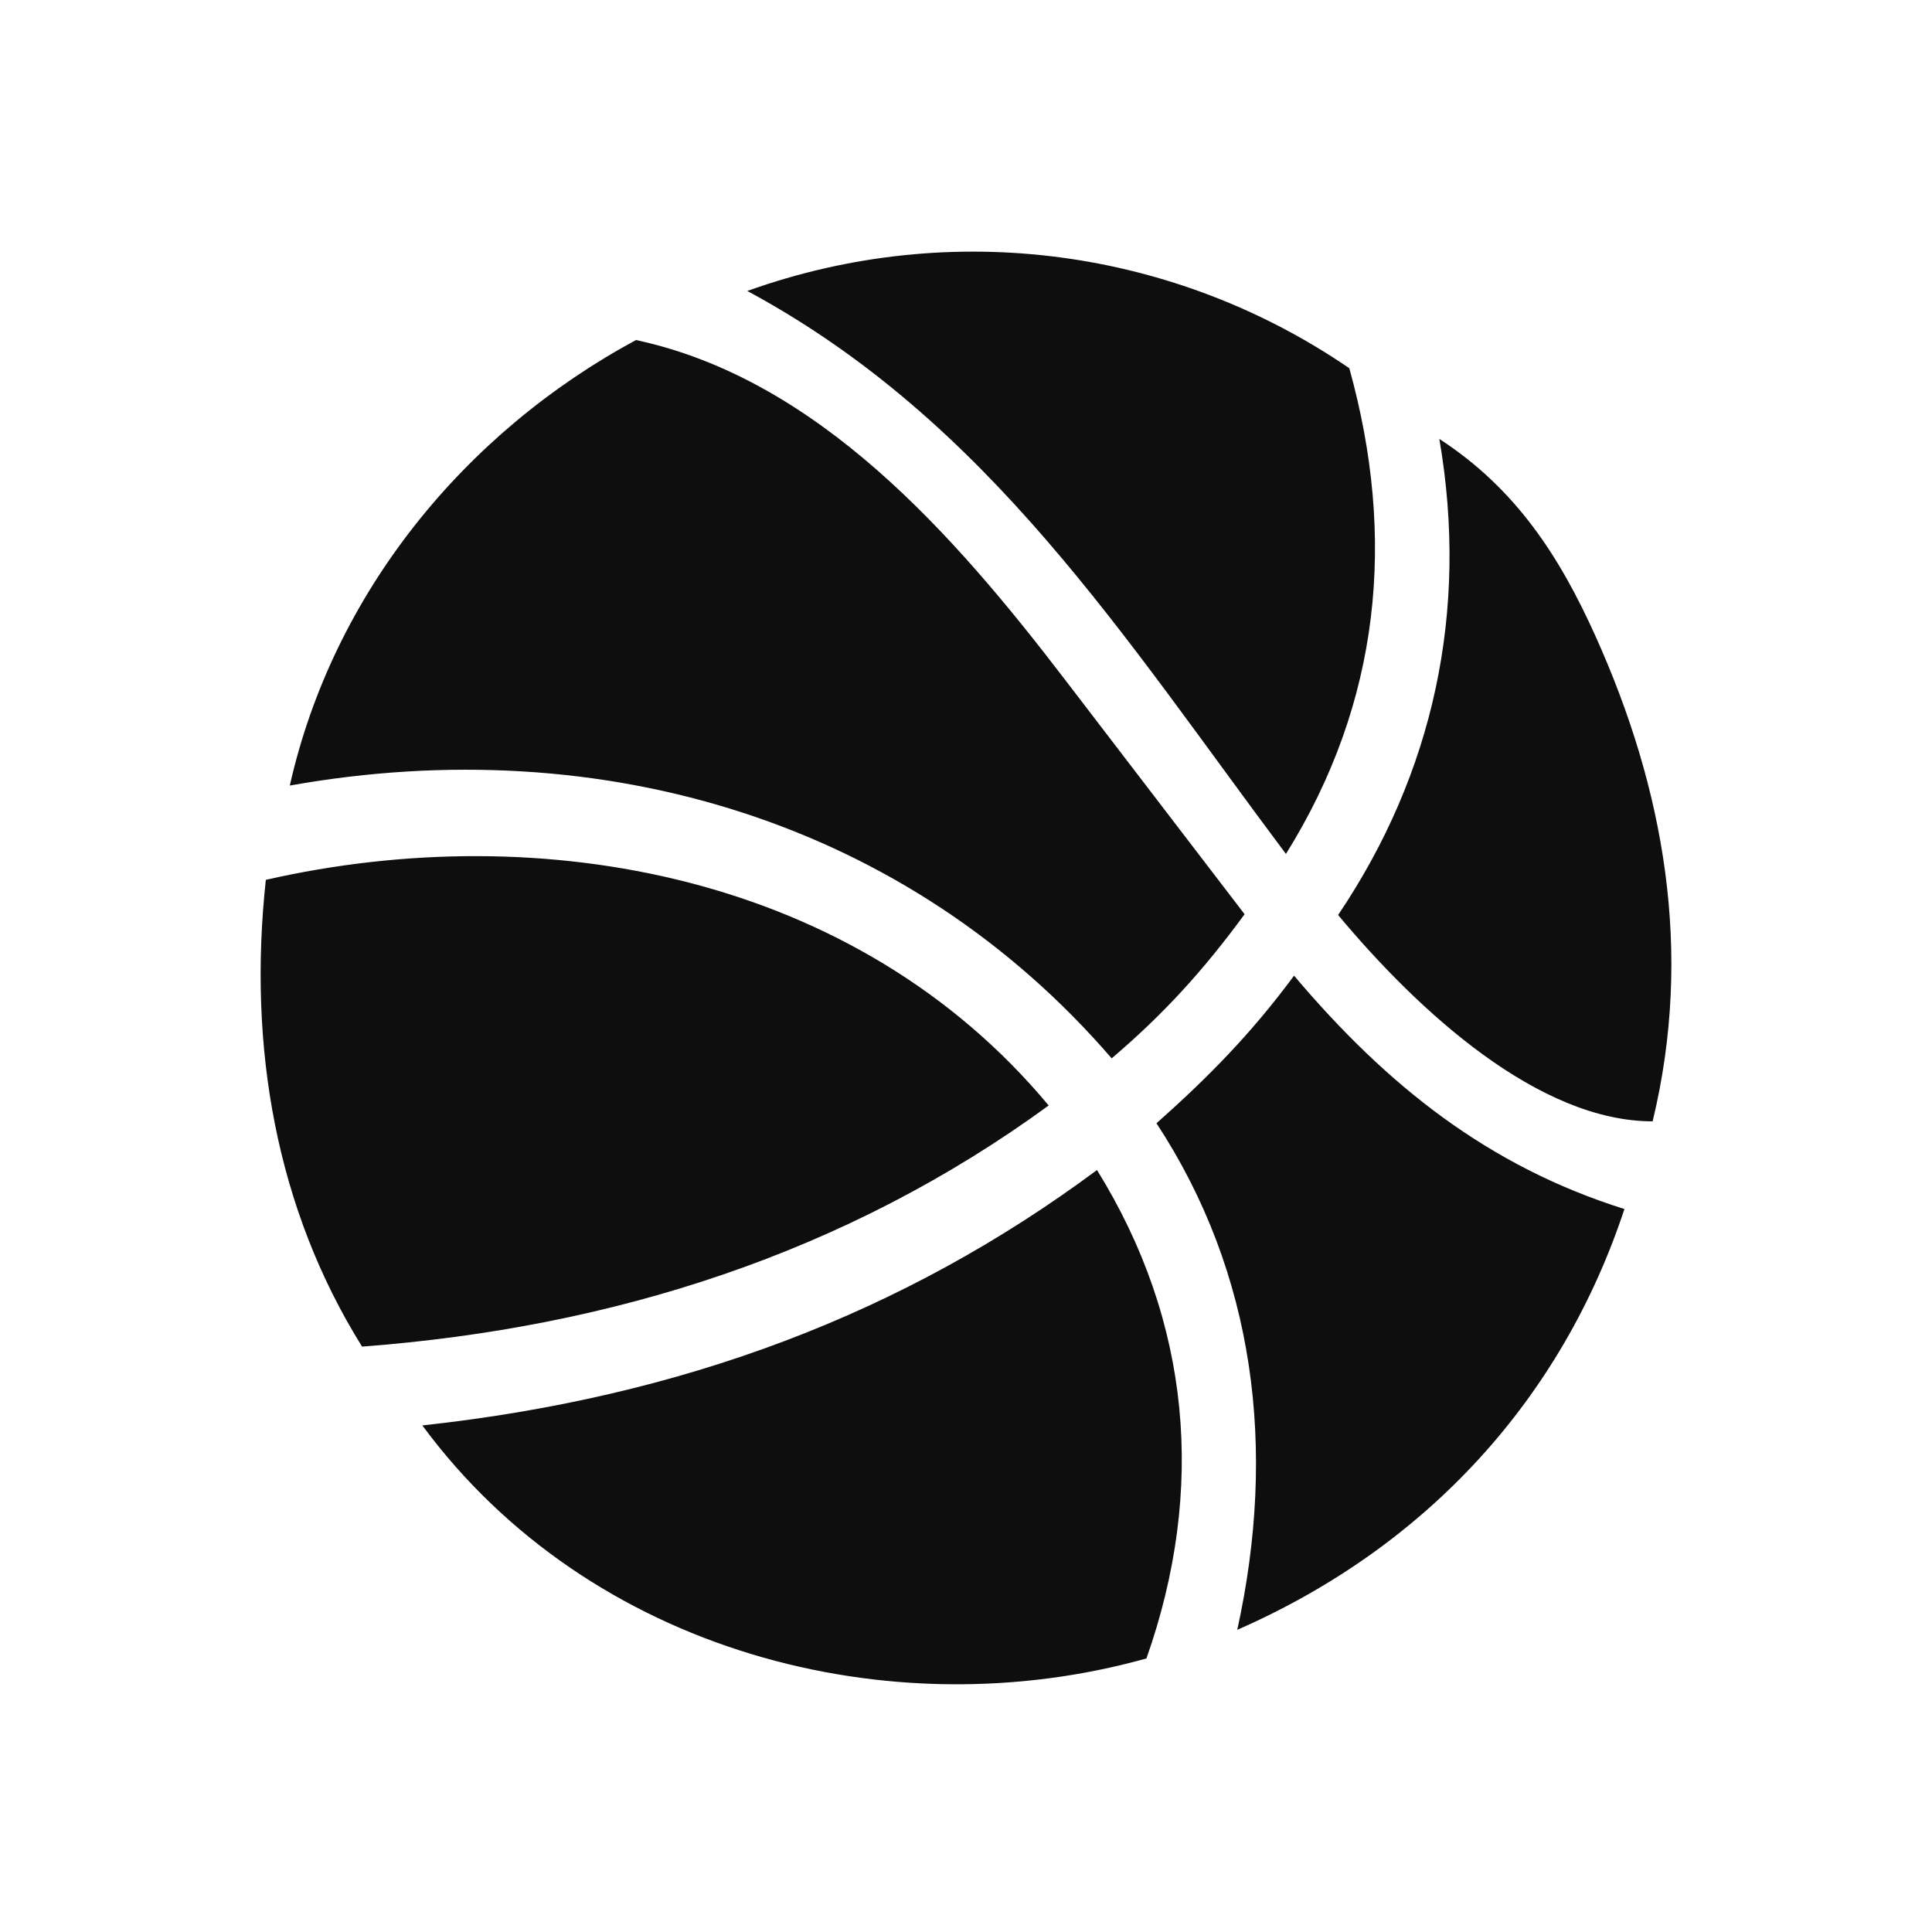
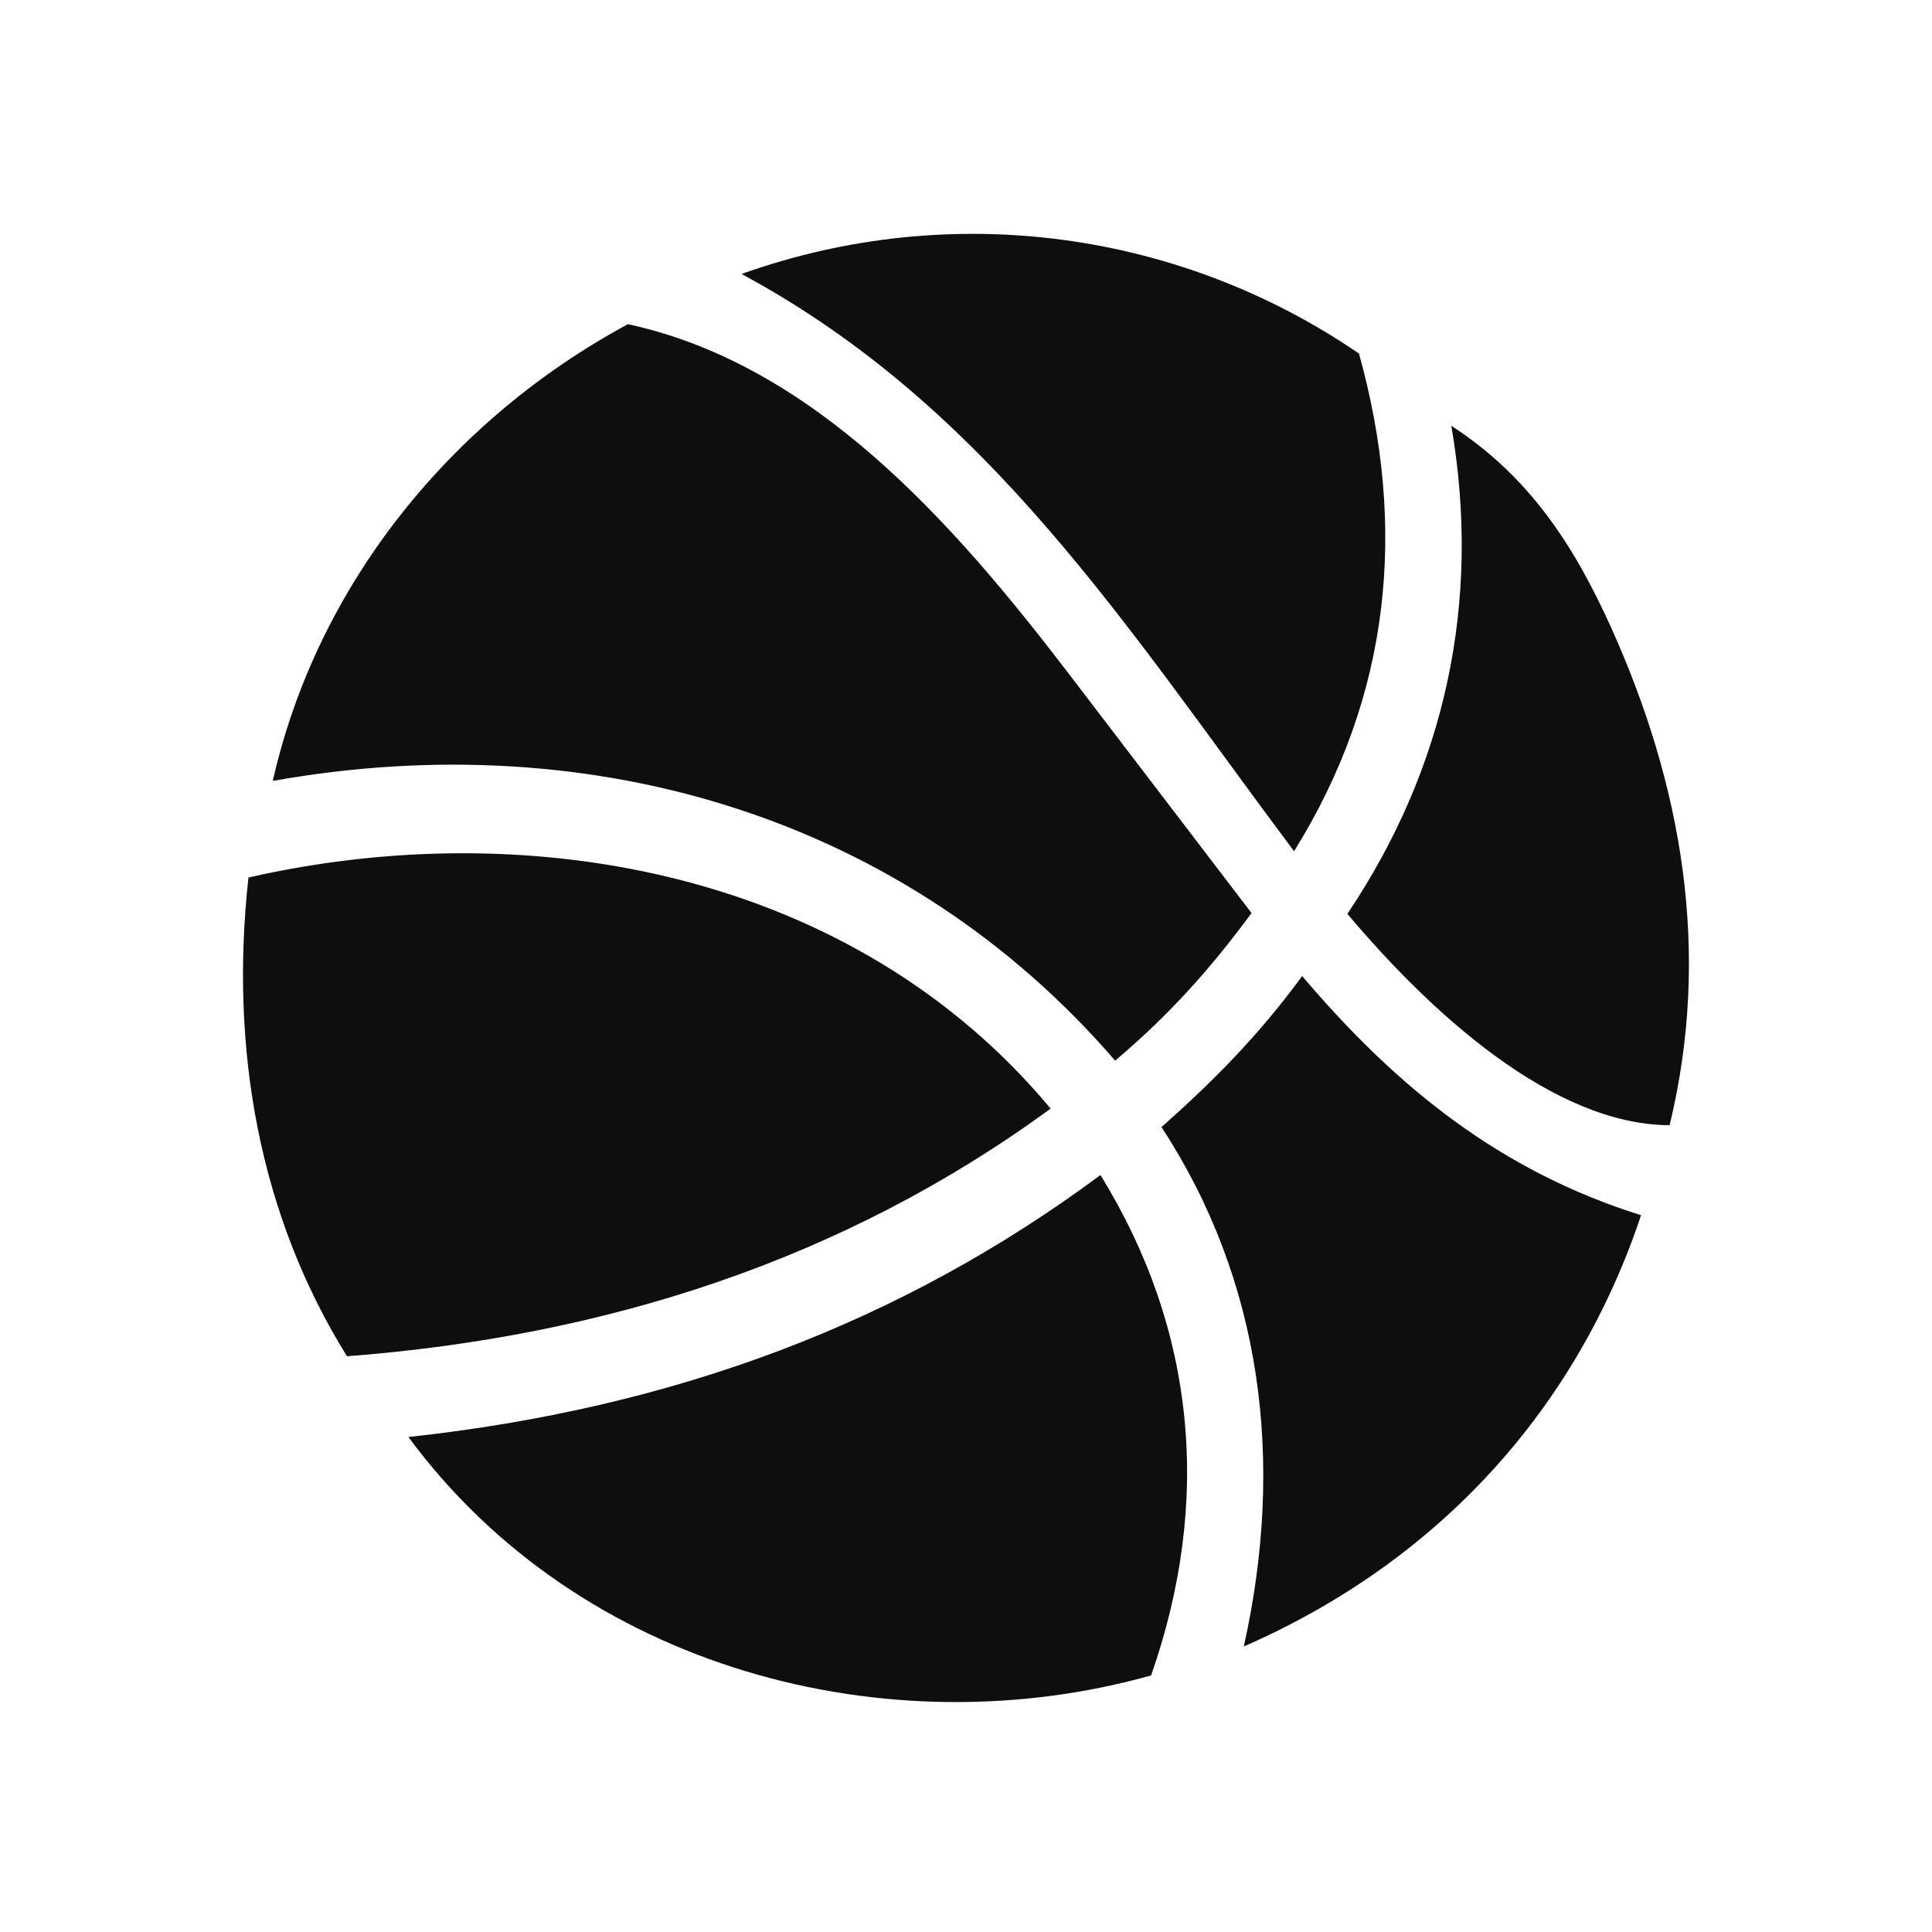
<svg xmlns="http://www.w3.org/2000/svg" width="50" height="50" viewBox="0 0 50 50" fill="none">
-   <path d="M16.46 8.8C21.16 9.81 24.68 13.82 27.57 17.6L32.21 23.66C31.14 25.12 30.11 26.25 28.77 27.39C23.51 21.29 15.63 18.88 7.5 20.33C8.62 15.36 12.01 11.2 16.46 8.8ZM6.88 22.77C14 21.15 22.15 22.62 27.14 28.61C21.89 32.44 15.86 34.36 9.37 34.85C7.15 31.29 6.41 27.1 6.88 22.77ZM28.39 30.28C30.82 34.2 31.21 38.55 29.67 42.92C23.03 44.78 15.26 42.76 10.93 36.89C17.64 36.16 23.37 34.01 28.39 30.28ZM19.34 7.53C24.67 5.62 30.44 6.46 34.92 9.53C36.14 13.92 35.73 18.17 33.28 22.1C29.07 16.48 25.59 10.9 19.34 7.53ZM33.49 25.25C35.89 28.09 38.51 30.18 42.04 31.29C40.43 36.16 36.97 40.01 32.02 42.18C33.05 37.5 32.48 32.96 29.93 29.07C31.28 27.87 32.38 26.75 33.49 25.25ZM37.25 11.36C39.24 12.65 40.37 14.42 41.29 16.46C43.07 20.41 43.83 24.63 42.77 29.02C39.83 29.02 36.74 26.21 34.63 23.68C37.09 20.03 38.02 15.83 37.25 11.36Z" fill="#0E0E0E" />
+   <path d="M16.25 8.39C21.07 9.43 24.68 13.54 27.64 17.41L32.39 23.63C31.29 25.12 30.24 26.28 28.86 27.45C23.47 21.2 15.4 18.72 7.06 20.21C8.21 15.12 11.69 10.85 16.25 8.39ZM6.43 22.71C13.72 21.05 22.08 22.56 27.19 28.69C21.81 32.63 15.63 34.59 8.98 35.1C6.71 31.45 5.94 27.15 6.43 22.71ZM28.48 30.41C30.96 34.43 31.36 38.88 29.79 43.36C22.98 45.27 15.01 43.21 10.57 37.19C17.46 36.44 23.33 34.23 28.48 30.41ZM19.19 7.09C24.66 5.14 30.57 6 35.17 9.15C36.42 13.64 36 18 33.49 22.03C29.17 16.26 25.6 10.54 19.19 7.09ZM33.7 25.26C36.16 28.16 38.84 30.31 42.47 31.45C40.81 36.43 37.27 40.39 32.19 42.61C33.26 37.81 32.66 33.15 30.06 29.17C31.44 27.94 32.57 26.8 33.7 25.26ZM37.56 11.02C39.6 12.34 40.75 14.15 41.7 16.25C43.52 20.3 44.3 24.61 43.21 29.12C40.2 29.11 37.04 26.23 34.87 23.65C37.39 19.9 38.35 15.6 37.56 11.02Z" fill="#0E0E0E" />
</svg>
